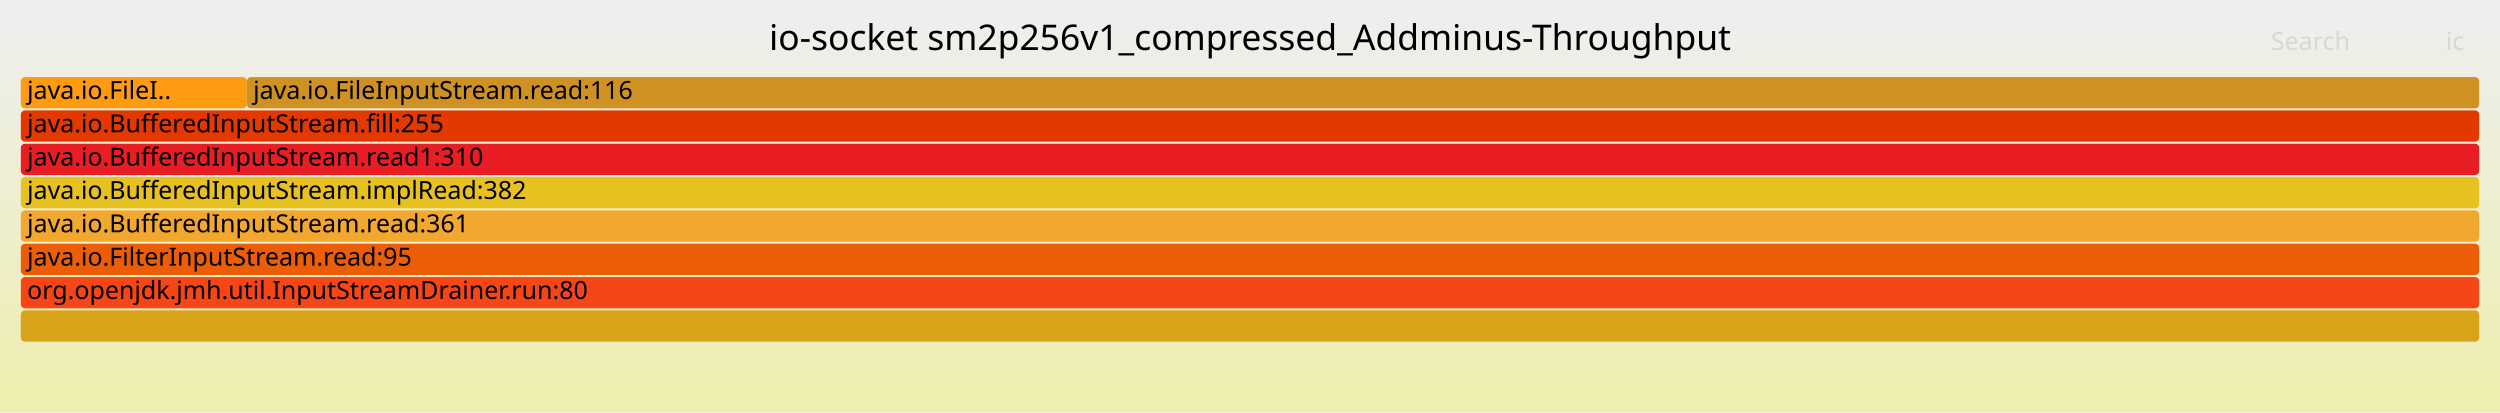
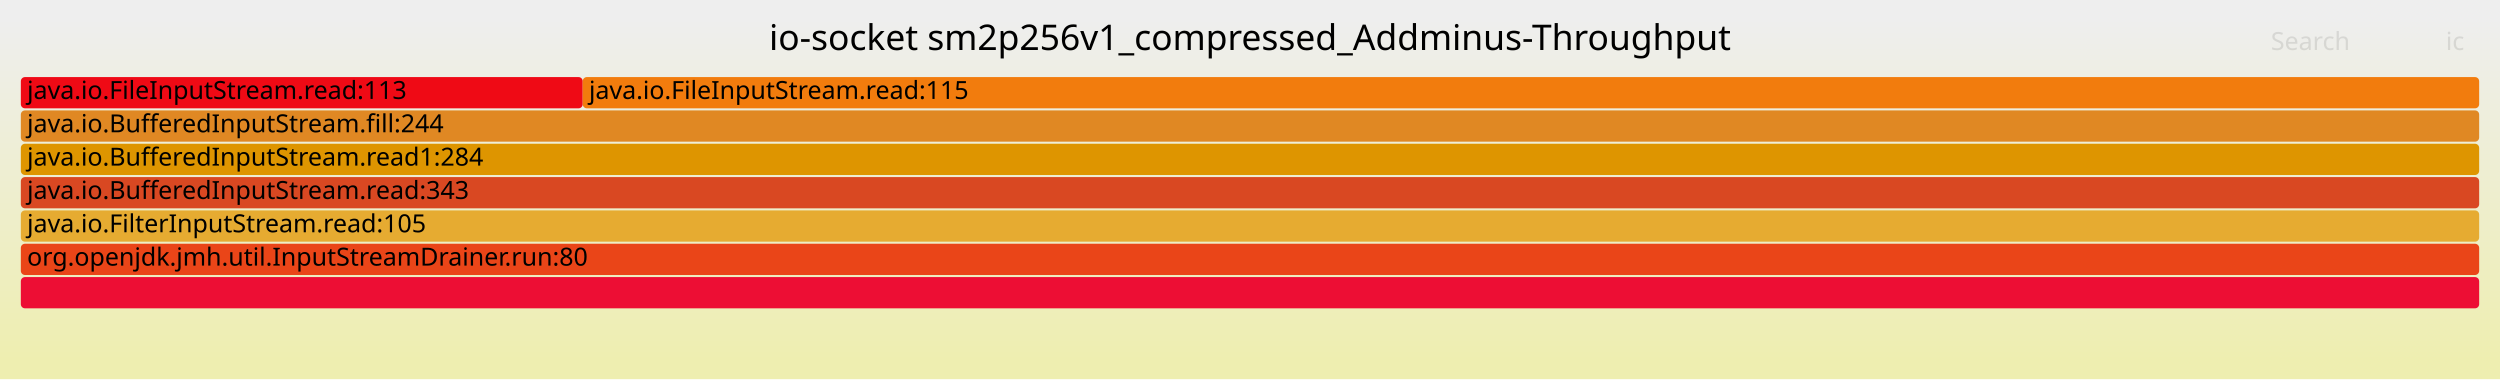
- <svg xmlns="http://www.w3.org/2000/svg" version="1.1" width="1200" height="198" viewBox="0 0 1200 198">
+ <svg xmlns="http://www.w3.org/2000/svg" version="1.1" width="1200" height="182" viewBox="0 0 1200 182">
  <defs>
    <linearGradient id="background" y1="0" y2="1" x1="0" x2="0">
      <stop stop-color="#eeeeee" offset="5%" />
      <stop stop-color="#eeeeb0" offset="95%" />
    </linearGradient>
  </defs>
  <style type="text/css">
	text { font-family:Verdana; font-size:12px; fill:rgb(0,0,0); }
	#search, #ignorecase { opacity:0.1; cursor:pointer; }
	#search:hover, #search.show, #ignorecase:hover, #ignorecase.show { opacity:1; }
	#subtitle { text-anchor:middle; font-color:rgb(160,160,160); }
	#title { text-anchor:middle; font-size:17px}
	#unzoom { cursor:pointer; }
	#frames &gt; *:hover { stroke:black; stroke-width:0.5; cursor:pointer; }
	.hide { display:none; }
	.parent { opacity:0.5; }
</style>
-   <rect x="0.0" y="0" width="1200.0" height="198.0" fill="url(#background)" />
+   <rect x="0.0" y="0" width="1200.0" height="182.0" fill="url(#background)" />
  <text id="title" x="600.00" y="24">io-socket sm2p256v1_compressed_Addminus-Throughput</text>
-   <text id="details" x="10.00" y="181"> </text>
+   <text id="details" x="10.00" y="165"> </text>
  <text id="unzoom" x="10.00" y="24" class="hide">Reset Zoom</text>
  <text id="search" x="1090.00" y="24">Search</text>
  <text id="ignorecase" x="1174.00" y="24">ic</text>
-   <text id="matched" x="1090.00" y="181"> </text>
+   <text id="matched" x="1090.00" y="165"> </text>
  <g id="frames">
    <g>
-       <rect x="10.0" y="133" width="1180.0" height="15.0" fill="rgb(246,69,22)" rx="2" ry="2" />
-       <text x="13.00" y="143.5">org.openjdk.jmh.util.InputStreamDrainer.run:80</text>
+       <rect x="10.0" y="37" width="269.7" height="15.0" fill="rgb(239,10,21)" rx="2" ry="2" />
+       <text x="13.00" y="47.5">java.io.FileInputStream.read:113</text>
    </g>
    <g>
-       <rect x="10.0" y="37" width="108.5" height="15.0" fill="rgb(254,155,17)" rx="2" ry="2" />
-       <text x="13.00" y="47.5">java.io.FileI..</text>
+       <rect x="10.0" y="101" width="1180.0" height="15.0" fill="rgb(230,171,49)" rx="2" ry="2" />
+       <text x="13.00" y="111.5">java.io.FilterInputStream.read:105</text>
    </g>
    <g>
-       <rect x="10.0" y="101" width="1180.0" height="15.0" fill="rgb(242,168,46)" rx="2" ry="2" />
-       <text x="13.00" y="111.5">java.io.BufferedInputStream.read:361</text>
+       <rect x="10.0" y="53" width="1180.0" height="15.0" fill="rgb(224,136,35)" rx="2" ry="2" />
+       <text x="13.00" y="63.5">java.io.BufferedInputStream.fill:244</text>
    </g>
    <g>
-       <rect x="118.5" y="37" width="1071.5" height="15.0" fill="rgb(207,145,34)" rx="2" ry="2" />
-       <text x="121.51" y="47.5">java.io.FileInputStream.read:116</text>
+       <rect x="279.7" y="37" width="910.3" height="15.0" fill="rgb(242,124,13)" rx="2" ry="2" />
+       <text x="282.71" y="47.5">java.io.FileInputStream.read:115</text>
    </g>
    <g>
-       <rect x="10.0" y="85" width="1180.0" height="15.0" fill="rgb(231,193,31)" rx="2" ry="2" />
-       <text x="13.00" y="95.5">java.io.BufferedInputStream.implRead:382</text>
+       <rect x="10.0" y="85" width="1180.0" height="15.0" fill="rgb(217,72,34)" rx="2" ry="2" />
+       <text x="13.00" y="95.5">java.io.BufferedInputStream.read:343</text>
    </g>
    <g>
-       <rect x="10.0" y="53" width="1180.0" height="15.0" fill="rgb(227,57,0)" rx="2" ry="2" />
-       <text x="13.00" y="63.5">java.io.BufferedInputStream.fill:255</text>
+       <rect x="10.0" y="69" width="1180.0" height="15.0" fill="rgb(222,149,0)" rx="2" ry="2" />
+       <text x="13.00" y="79.5">java.io.BufferedInputStream.read1:284</text>
    </g>
    <g>
-       <rect x="10.0" y="117" width="1180.0" height="15.0" fill="rgb(235,93,6)" rx="2" ry="2" />
-       <text x="13.00" y="127.5">java.io.FilterInputStream.read:95</text>
+       <rect x="10.0" y="117" width="1180.0" height="15.0" fill="rgb(234,69,24)" rx="2" ry="2" />
+       <text x="13.00" y="127.5">org.openjdk.jmh.util.InputStreamDrainer.run:80</text>
    </g>
    <g>
-       <rect x="10.0" y="149" width="1180.0" height="15.0" fill="rgb(216,163,24)" rx="2" ry="2" />
-       <text x="13.00" y="159.5" />
-     </g>
-     <g>
-       <rect x="10.0" y="69" width="1180.0" height="15.0" fill="rgb(232,30,36)" rx="2" ry="2" />
-       <text x="13.00" y="79.5">java.io.BufferedInputStream.read1:310</text>
+       <rect x="10.0" y="133" width="1180.0" height="15.0" fill="rgb(237,14,52)" rx="2" ry="2" />
+       <text x="13.00" y="143.5" />
    </g>
  </g>
</svg>
